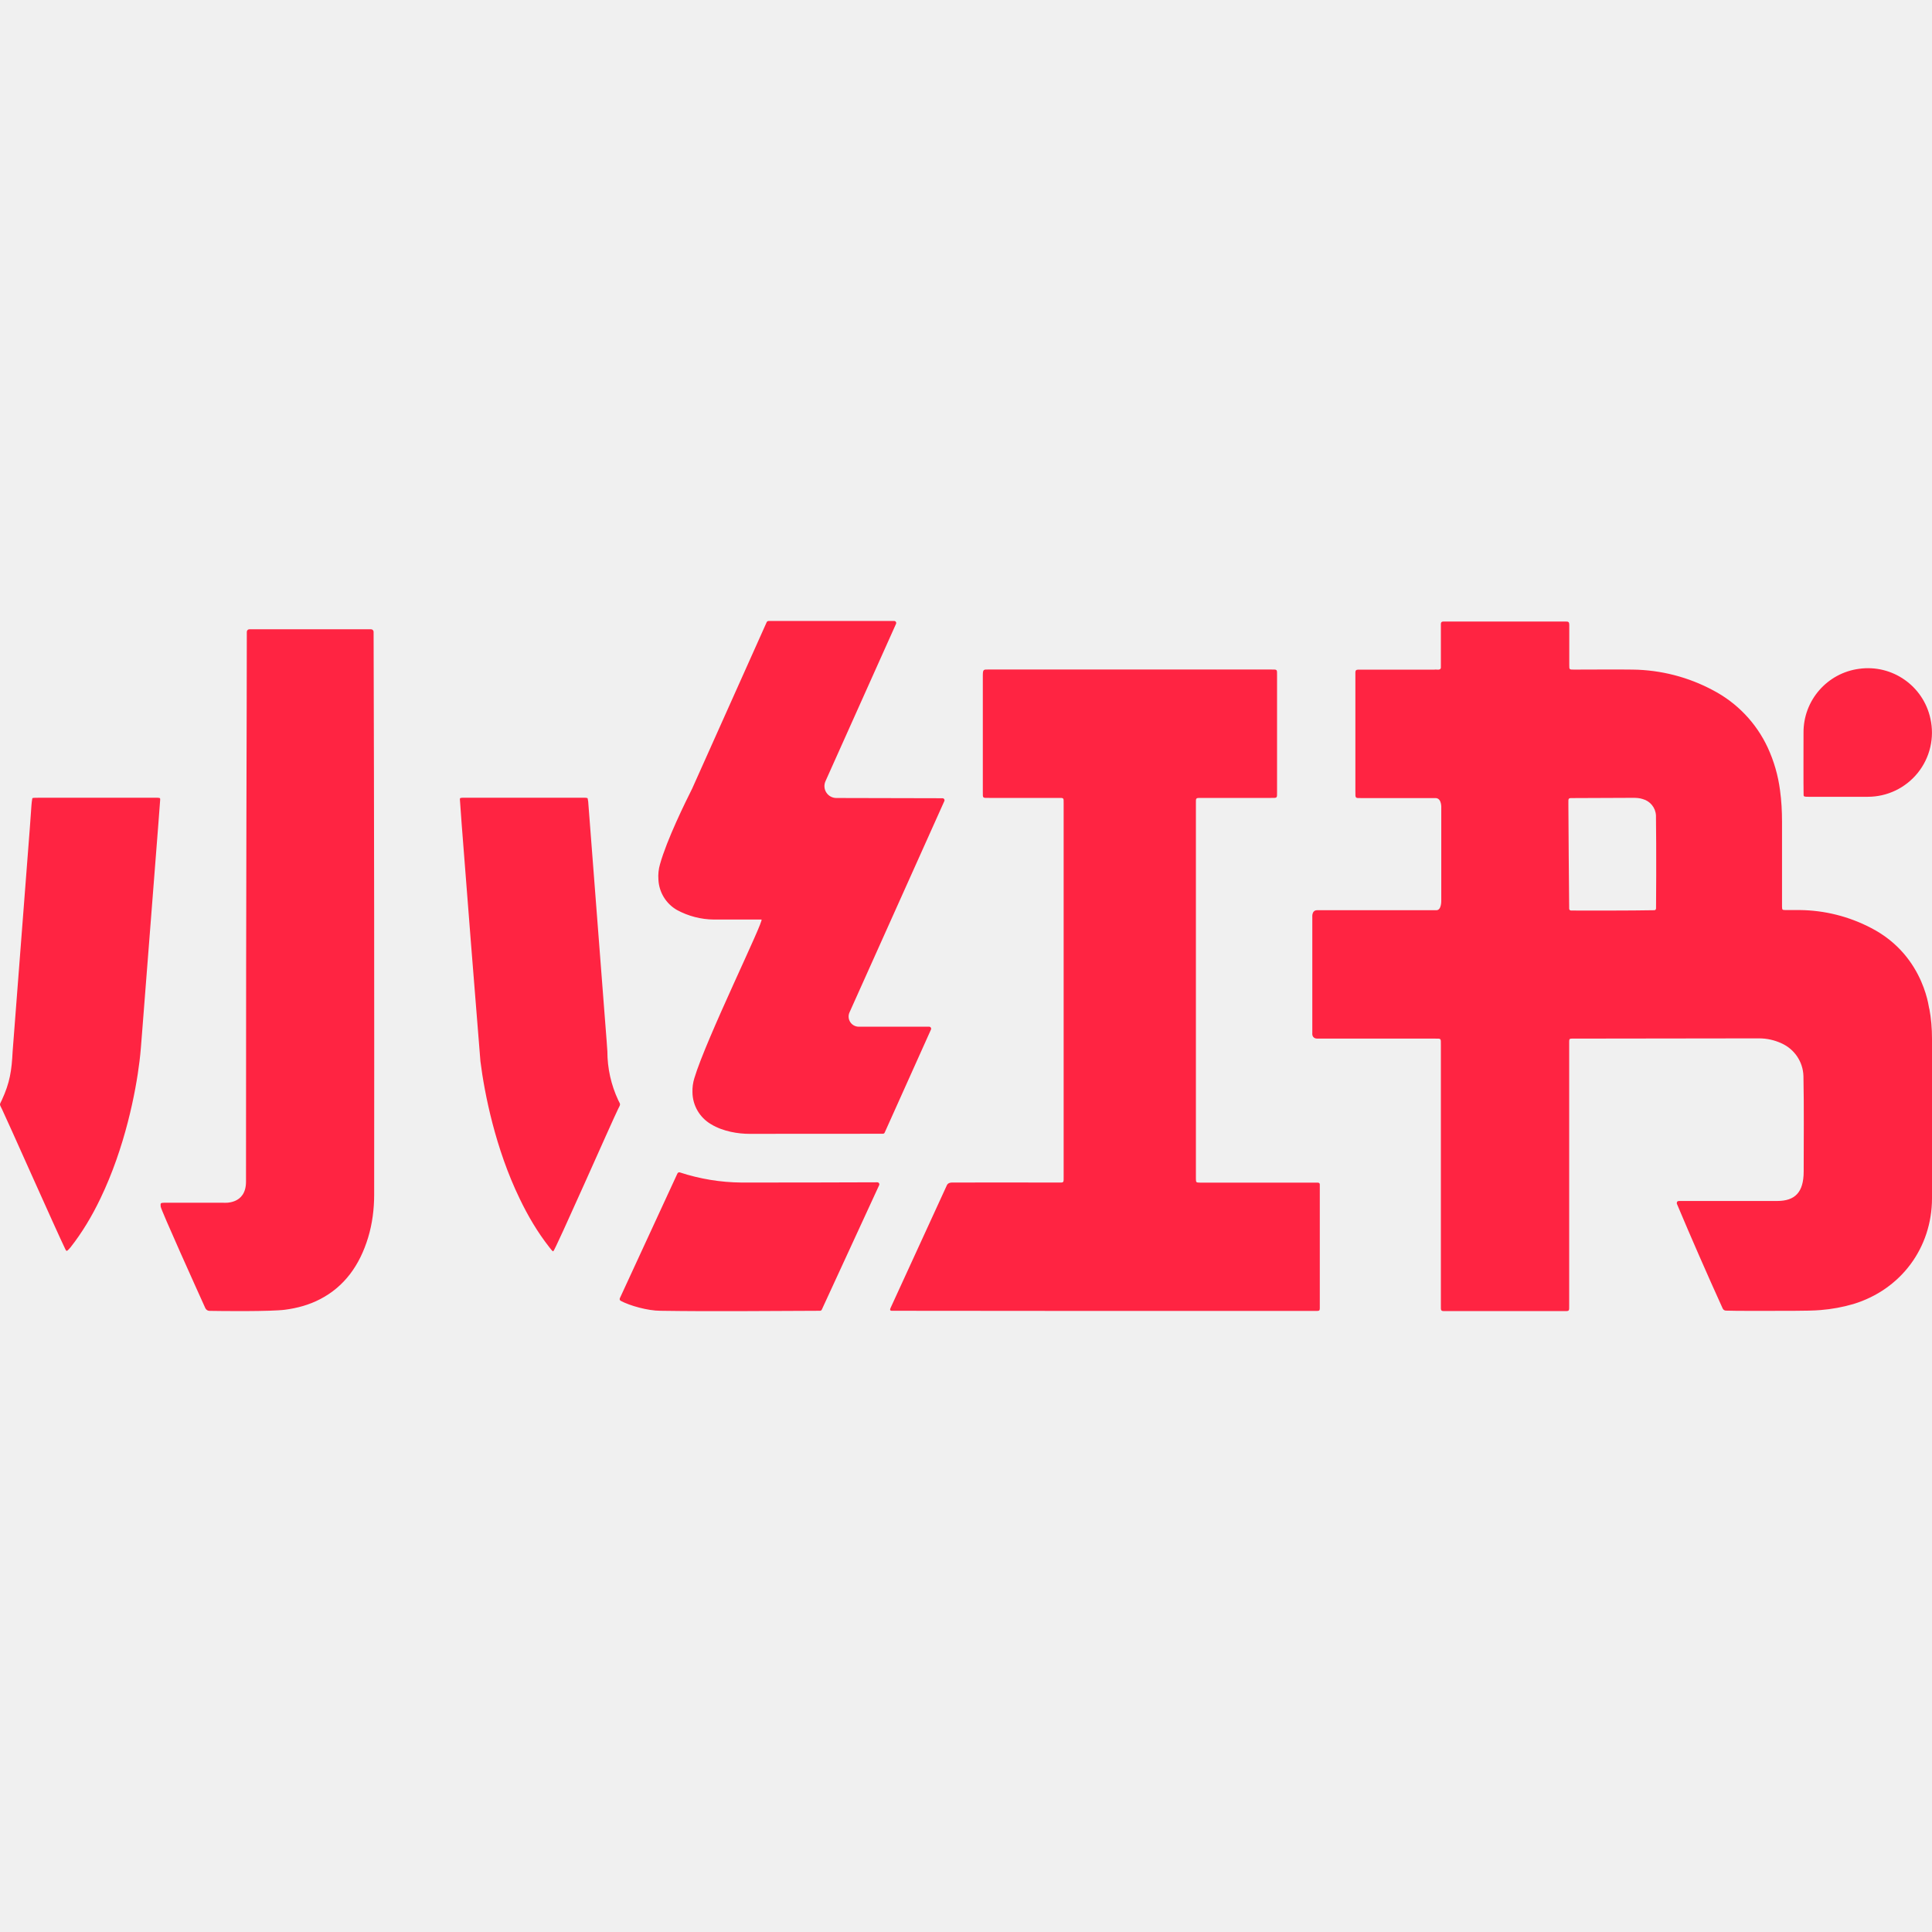
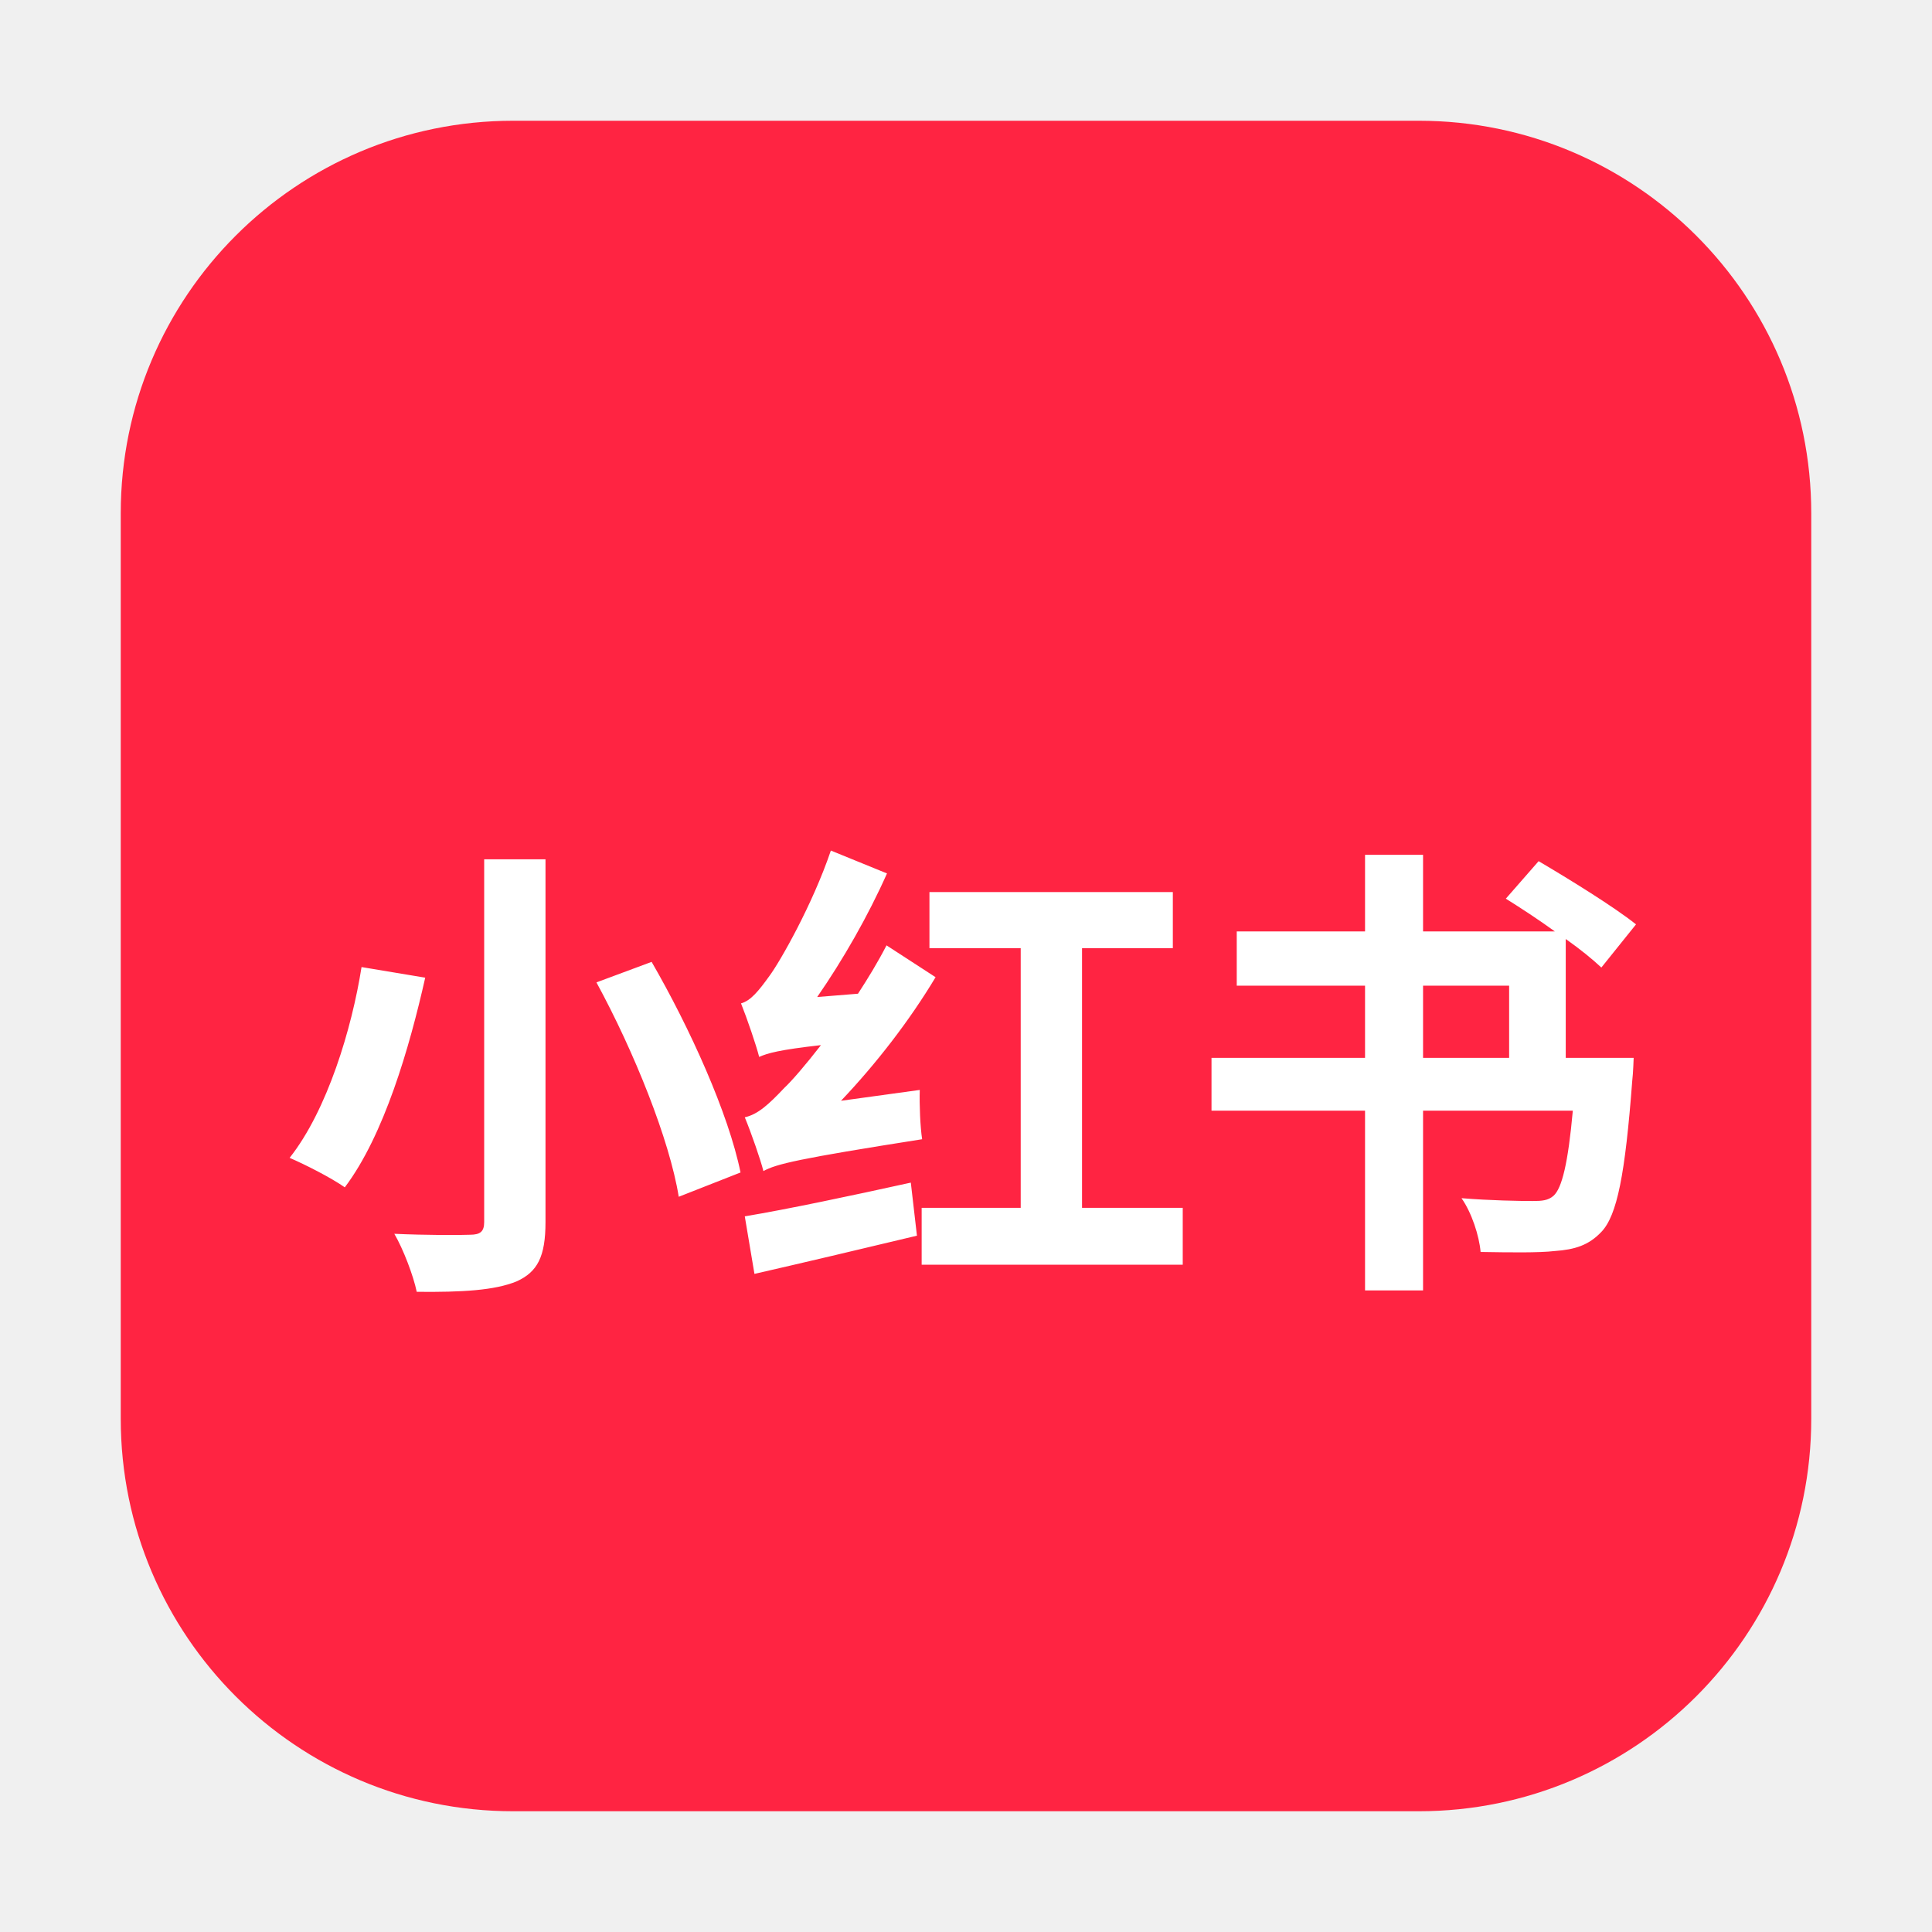
- <svg xmlns="http://www.w3.org/2000/svg" role="img" viewBox="0 0 24 24">
-   <path fill="#FF2442" d="M22.405 9.879c.002.016.01.02.07.019h.725a.797.797 0 0 0 .78-.972.794.794 0 0 0-.884-.618.795.795 0 0 0-.692.794c0 .101-.002.666.001.777zm-11.509 4.808c-.203.001-1.353.004-1.685.003a2.528 2.528 0 0 1-.766-.126.025.025 0 0 0-.03.014L7.7 16.127a.025.025 0 0 0 .01.032c.111.06.336.124.495.124.66.01 1.32.002 1.981 0 .01 0 .02-.006.023-.015l.712-1.545a.025.025 0 0 0-.024-.036zM.477 9.91c-.071 0-.076.002-.076.01a.834.834 0 0 0-.01.08c-.027.397-.038.495-.234 3.06-.012.24-.034.389-.135.607-.026.057-.033.042.003.112.046.092.681 1.523.787 1.74.008.015.011.02.017.02.008 0 .033-.026.047-.044.147-.187.268-.391.371-.606.306-.635.44-1.325.486-1.706.014-.11.021-.22.03-.33l.204-2.616.022-.293c.003-.029 0-.033-.03-.034zm7.203 3.757a1.427 1.427 0 0 1-.135-.607c-.004-.084-.031-.39-.235-3.06a.443.443 0 0 0-.01-.082c-.004-.011-.052-.008-.076-.008h-1.48c-.03.001-.034.005-.03.034l.021.293c.076.982.153 1.964.233 2.946.05.4.186 1.085.487 1.706.103.215.223.419.37.606.015.018.037.051.048.049.02-.003.742-1.642.804-1.765.036-.07.03-.055.003-.112zm3.861-.913h-.872a.126.126 0 0 1-.116-.178l1.178-2.625a.025.025 0 0 0-.023-.035l-1.318-.003a.148.148 0 0 1-.135-.21l.876-1.954a.025.025 0 0 0-.023-.035h-1.56c-.01 0-.02.006-.024.015l-.926 2.068c-.085.169-.314.634-.399.938a.534.534 0 0 0-.02.191.46.46 0 0 0 .23.378.981.981 0 0 0 .46.119h.59c.041 0-.688 1.482-.834 1.972a.53.53 0 0 0-.023.172.465.465 0 0 0 .23.398c.15.092.342.12.475.12l1.66-.001c.01 0 .02-.006.023-.015l.575-1.28a.025.025 0 0 0-.024-.035zm-6.93-4.937H3.1a.032.032 0 0 0-.034.033c0 1.048-.01 2.795-.01 6.829 0 .288-.269.262-.28.262h-.74c-.04.001-.044.004-.04.047.001.037.465 1.064.555 1.263.01.02.03.033.051.033.157.003.767.009.938-.014.153-.02.3-.06.438-.132.3-.156.49-.419.595-.765.052-.172.075-.353.075-.533.002-2.33 0-4.66-.007-6.991a.032.032 0 0 0-.032-.032zm11.784 6.896c0-.014-.01-.021-.024-.022h-1.465c-.048-.001-.049-.002-.05-.049v-4.66c0-.072-.005-.07.07-.07h.863c.08 0 .075.004.075-.074V8.393c0-.082.006-.076-.08-.076h-3.5c-.064 0-.075-.006-.075.073v1.445c0 .083-.006.077.08.077h.854c.075 0 .07-.004.07.07v4.624c0 .095.008.084-.085.084-.37 0-1.11-.002-1.304 0-.048.001-.06.03-.06.03l-.697 1.519s-.014.025-.008.036c.006.01.013.008.058.008 1.748.003 3.495.002 5.243.002.03-.001.034-.006.035-.033v-1.539zm4.177-3.43c0 .013-.007.023-.02.024-.346.006-.692.004-1.037.004-.014-.002-.022-.01-.022-.024-.005-.434-.007-.869-.01-1.303 0-.072-.006-.071.07-.07l.733-.003c.041 0 .081.002.12.015.093.025.16.107.165.204.006.431.002 1.153.001 1.153zm2.67.244a1.953 1.953 0 0 0-.883-.222h-.18c-.04-.001-.04-.003-.042-.04V10.21c0-.132-.007-.263-.025-.394a1.823 1.823 0 0 0-.153-.53 1.533 1.533 0 0 0-.677-.71 2.167 2.167 0 0 0-1-.258c-.153-.003-.567 0-.72 0-.07 0-.068.004-.068-.065V7.76c0-.031-.01-.041-.046-.039H17.93s-.016 0-.023.007c-.006.006-.008.012-.008.023v.546c-.008.036-.057.015-.082.022h-.95c-.022.002-.028.008-.03.032v1.481c0 .09-.004.082.082.082h.913c.082 0 .072.128.072.128V11.19s.003.117-.06.117h-1.482c-.068 0-.06.082-.06.082v1.445s-.01.068.064.068h1.457c.082 0 .076-.006.076.079v3.225c0 .088-.007.081.082.081h1.43c.09 0 .082.007.082-.08v-3.27c0-.029.006-.035.033-.035l2.323-.003c.098 0 .191.02.28.061a.46.46 0 0 1 .274.407c.008.395.003.79.003 1.185 0 .259-.107.367-.33.367h-1.218c-.023.002-.029.008-.028.033.184.437.374.871.57 1.303a.045.045 0 0 0 .04.026c.17.005.34.002.51.003.15-.002.517.004.666-.01a2.03 2.03 0 0 0 .408-.075c.59-.18.975-.698.976-1.313v-1.981c0-.128-.01-.254-.034-.38 0 .078-.029-.641-.724-.998z" />
+ <svg xmlns="http://www.w3.org/2000/svg" role="img" viewBox="0 0 128 128">
+   <rect x="8" y="8" width="112" height="112" rx="26" fill="#FF2442" />
+   <text x="64" y="72" text-anchor="middle" dominant-baseline="middle" fill="#FFFFFF" font-family="PingFang SC, Hiragino Sans GB, Microsoft YaHei, Arial, sans-serif" font-size="31" font-weight="800" letter-spacing="-1">小红书</text>
</svg>
